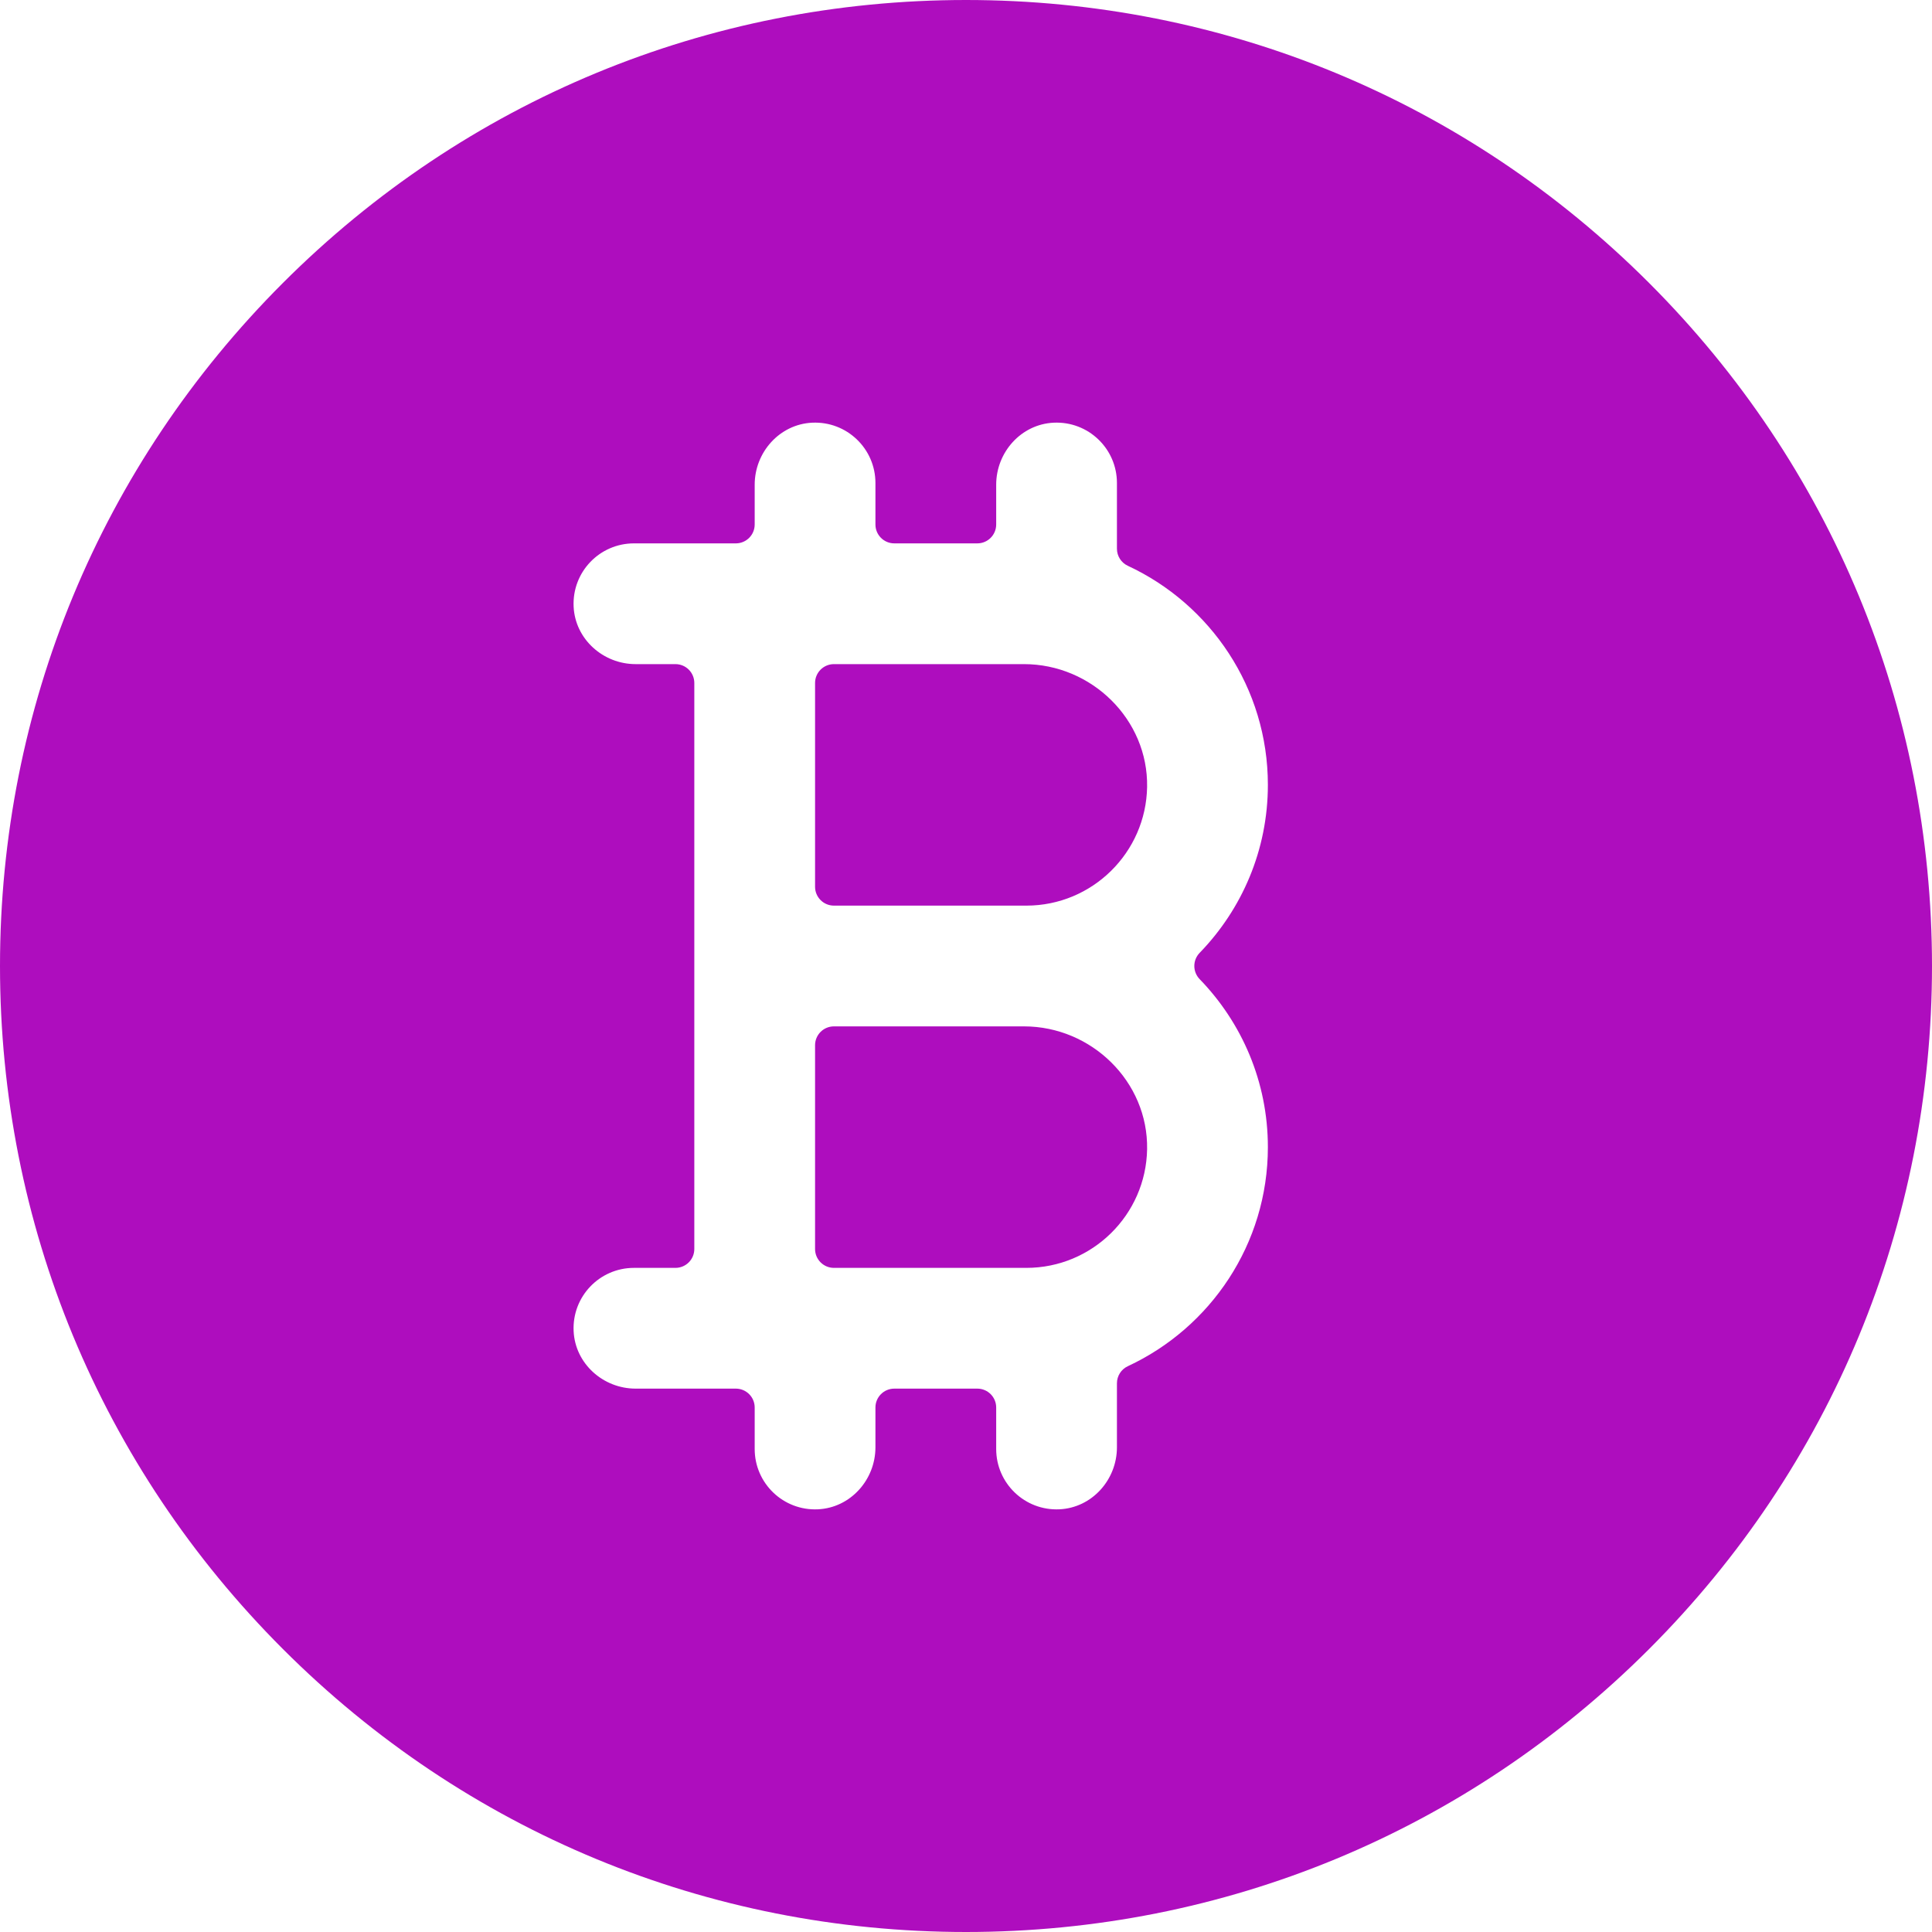
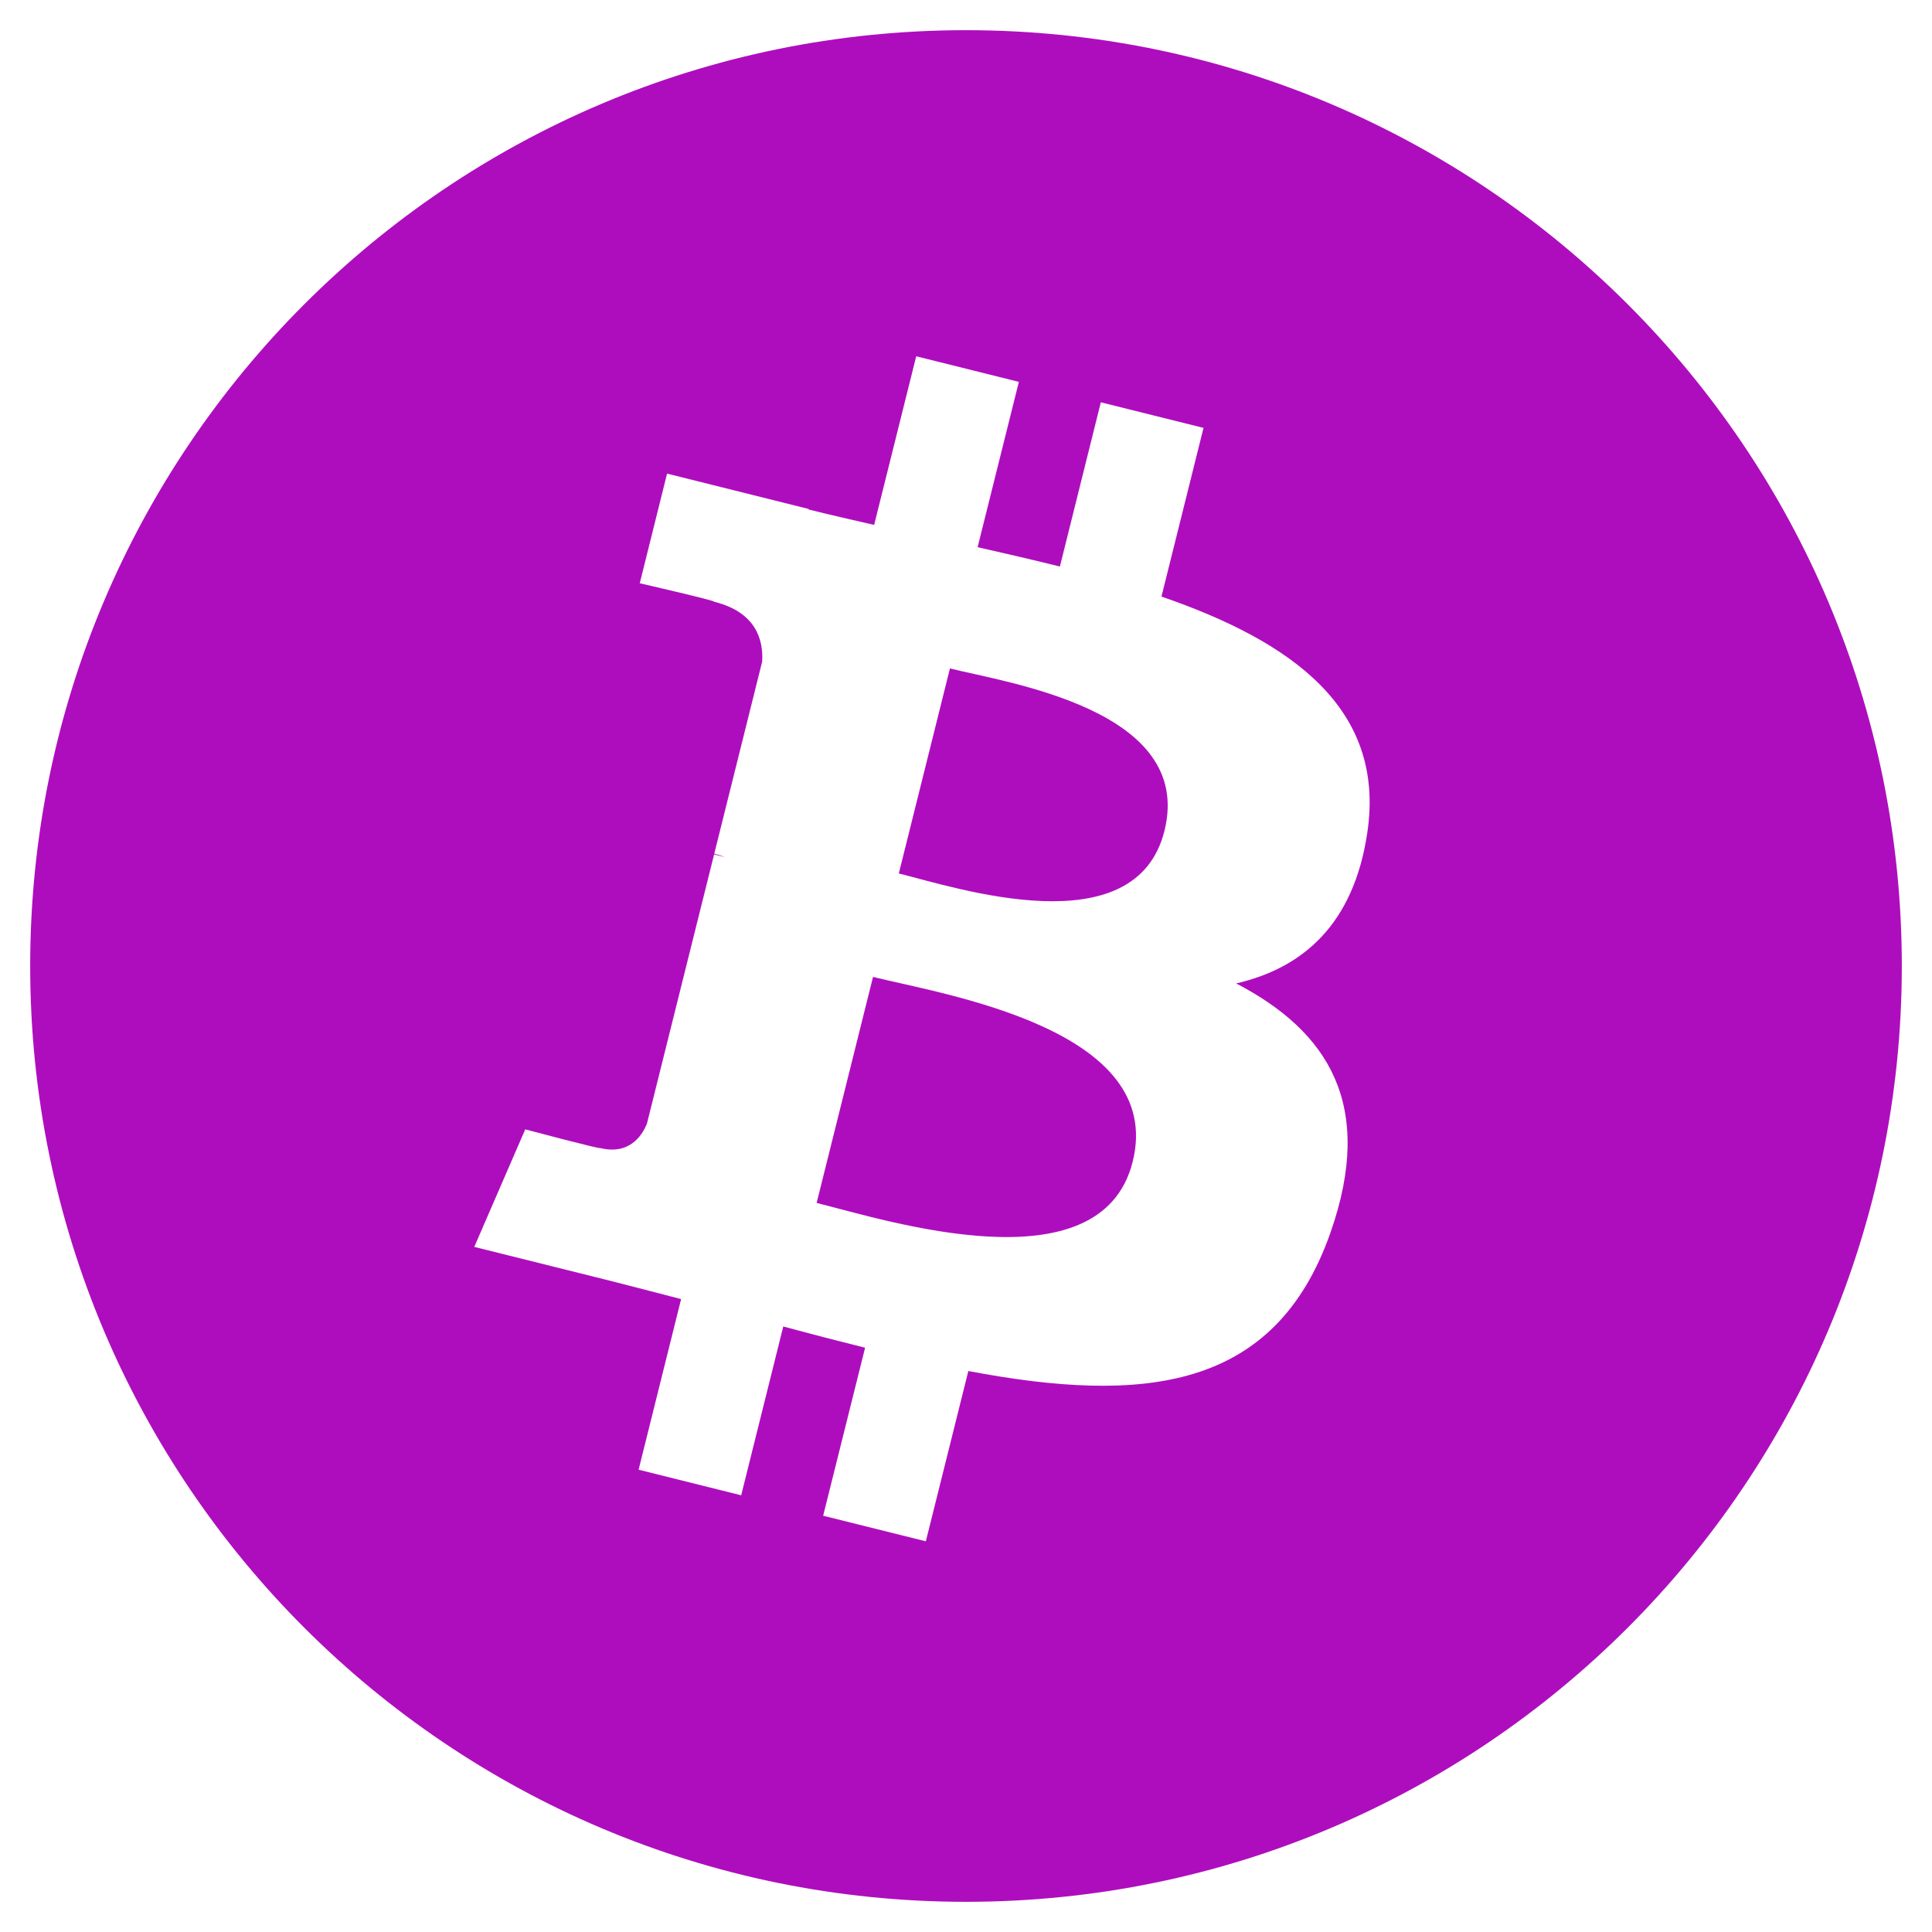
- <svg xmlns="http://www.w3.org/2000/svg" version="1.1" width="512" height="512" x="0" y="0" viewBox="0 0 512 512" style="enable-background:new 0 0 512 512" xml:space="preserve" class="">
-   <g>
-     <g>
-       <path d="m271.363 176h-50.363c-2.761 0-5 2.239-5 5v54c0 2.761 2.239 5 5 5h51c17.46 0 31.699-14.056 31.995-31.446.306-17.902-14.728-32.554-32.632-32.554z" fill="#ae0dbe" data-original="#000000" style="" class="" />
-       <path d="m271.363 272h-50.363c-2.761 0-5 2.239-5 5v54c0 2.761 2.239 5 5 5h51c17.46 0 31.699-14.056 31.995-31.446.306-17.902-14.728-32.554-32.632-32.554z" fill="#ae0dbe" data-original="#000000" style="" class="" />
-       <path d="m437.02 74.98c-48.352-48.352-112.64-74.98-181.02-74.98s-132.668 26.628-181.02 74.98-74.98 112.64-74.98 181.02 26.629 132.667 74.98 181.02 112.64 74.98 181.02 74.98 132.668-26.628 181.02-74.98 74.98-112.64 74.98-181.02-26.629-132.667-74.98-181.02zm-101.02 229.02c0 25.686-15.217 47.873-37.104 58.053-1.764.82-2.896 2.581-2.896 4.526v16.969c0 8.616-6.621 16.029-15.227 16.434-9.189.432-16.773-6.889-16.773-15.982v-11c0-2.761-2.239-5-5-5h-22c-2.761 0-5 2.239-5 5v10.548c0 8.616-6.621 16.029-15.227 16.434-9.189.432-16.773-6.889-16.773-15.982v-11c0-2.761-2.239-5-5-5h-26.548c-8.615 0-16.028-6.621-16.434-15.226-.433-9.188 6.888-16.774 15.982-16.774h11c2.761 0 5-2.239 5-5v-75-75c0-2.761-2.239-5-5-5h-10.548c-8.615 0-16.028-6.621-16.434-15.226-.433-9.188 6.888-16.774 15.982-16.774h27c2.761 0 5-2.239 5-5v-10.548c0-8.616 6.621-16.029 15.227-16.434 9.189-.432 16.773 6.889 16.773 15.982v11c0 2.761 2.239 5 5 5h22c2.761 0 5-2.239 5-5v-10.548c0-8.616 6.621-16.029 15.227-16.434 9.189-.432 16.773 6.889 16.773 15.982v17.421c0 1.945 1.132 3.706 2.896 4.526 21.887 10.18 37.104 32.367 37.104 58.053 0 17.284-6.896 32.981-18.072 44.506-1.894 1.953-1.894 5.034 0 6.987 11.176 11.526 18.072 27.223 18.072 44.507z" fill="#ae0dbe" data-original="#000000" style="" class="" />
-     </g>
-   </g>
+ <svg xmlns="http://www.w3.org/2000/svg" aria-hidden="true" focusable="false" data-prefix="fab" data-icon="bitcoin" class="svg-inline--fa fa-bitcoin fa-w-16" role="img" viewBox="0 0 512 512">
+   <path fill="#ae0dbe" d="M504 256c0 136.967-111.033 248-248 248S8 392.967 8 256 119.033 8 256 8s248 111.033 248 248zm-141.651-35.33c4.937-32.999-20.191-50.739-54.55-62.573l11.146-44.702-27.213-6.781-10.851 43.524c-7.154-1.783-14.502-3.464-21.803-5.13l10.929-43.81-27.198-6.781-11.153 44.686c-5.922-1.349-11.735-2.682-17.377-4.084l.031-.14-37.53-9.37-7.239 29.062s20.191 4.627 19.765 4.913c11.022 2.751 13.014 10.044 12.68 15.825l-12.696 50.925c.76.194 1.744.473 2.829.907-.907-.225-1.876-.473-2.876-.713l-17.796 71.338c-1.349 3.348-4.767 8.37-12.471 6.464.271.395-19.78-4.937-19.78-4.937l-13.51 31.147 35.414 8.827c6.588 1.651 13.045 3.379 19.4 5.006l-11.262 45.213 27.182 6.781 11.153-44.733a1038.209 1038.209 0 0 0 21.687 5.627l-11.115 44.523 27.213 6.781 11.262-45.128c46.404 8.781 81.299 5.239 95.986-36.727 11.836-33.79-.589-53.281-25.004-65.991 17.78-4.098 31.174-15.792 34.747-39.949zm-62.177 87.179c-8.41 33.79-65.308 15.523-83.755 10.943l14.944-59.899c18.446 4.603 77.6 13.717 68.811 48.956zm8.417-87.667c-7.673 30.736-55.031 15.12-70.393 11.292l13.548-54.327c15.363 3.828 64.836 10.973 56.845 43.035z" />
</svg>
